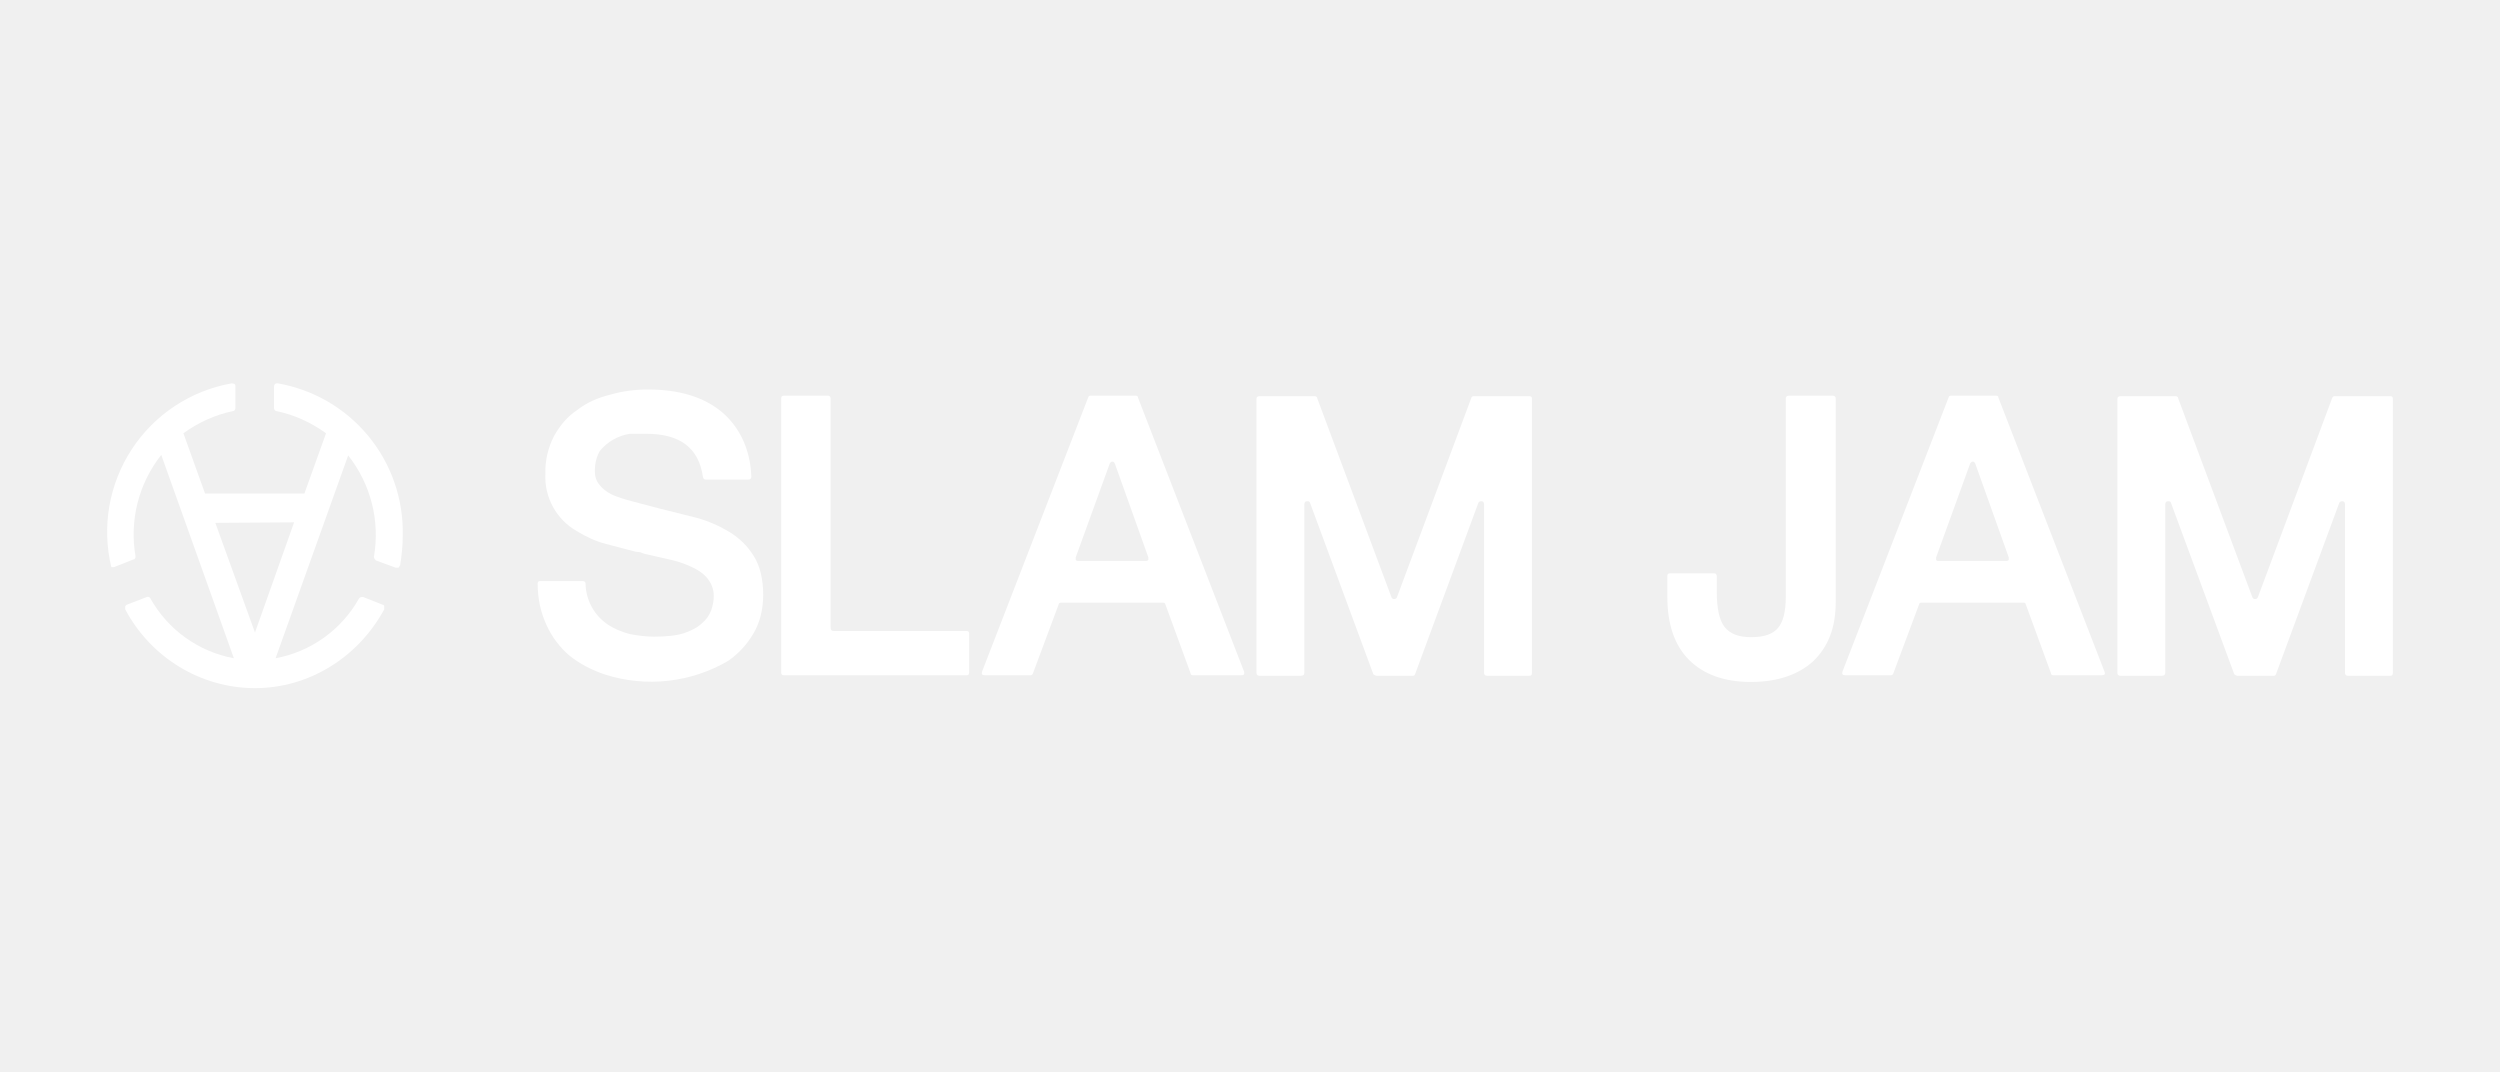
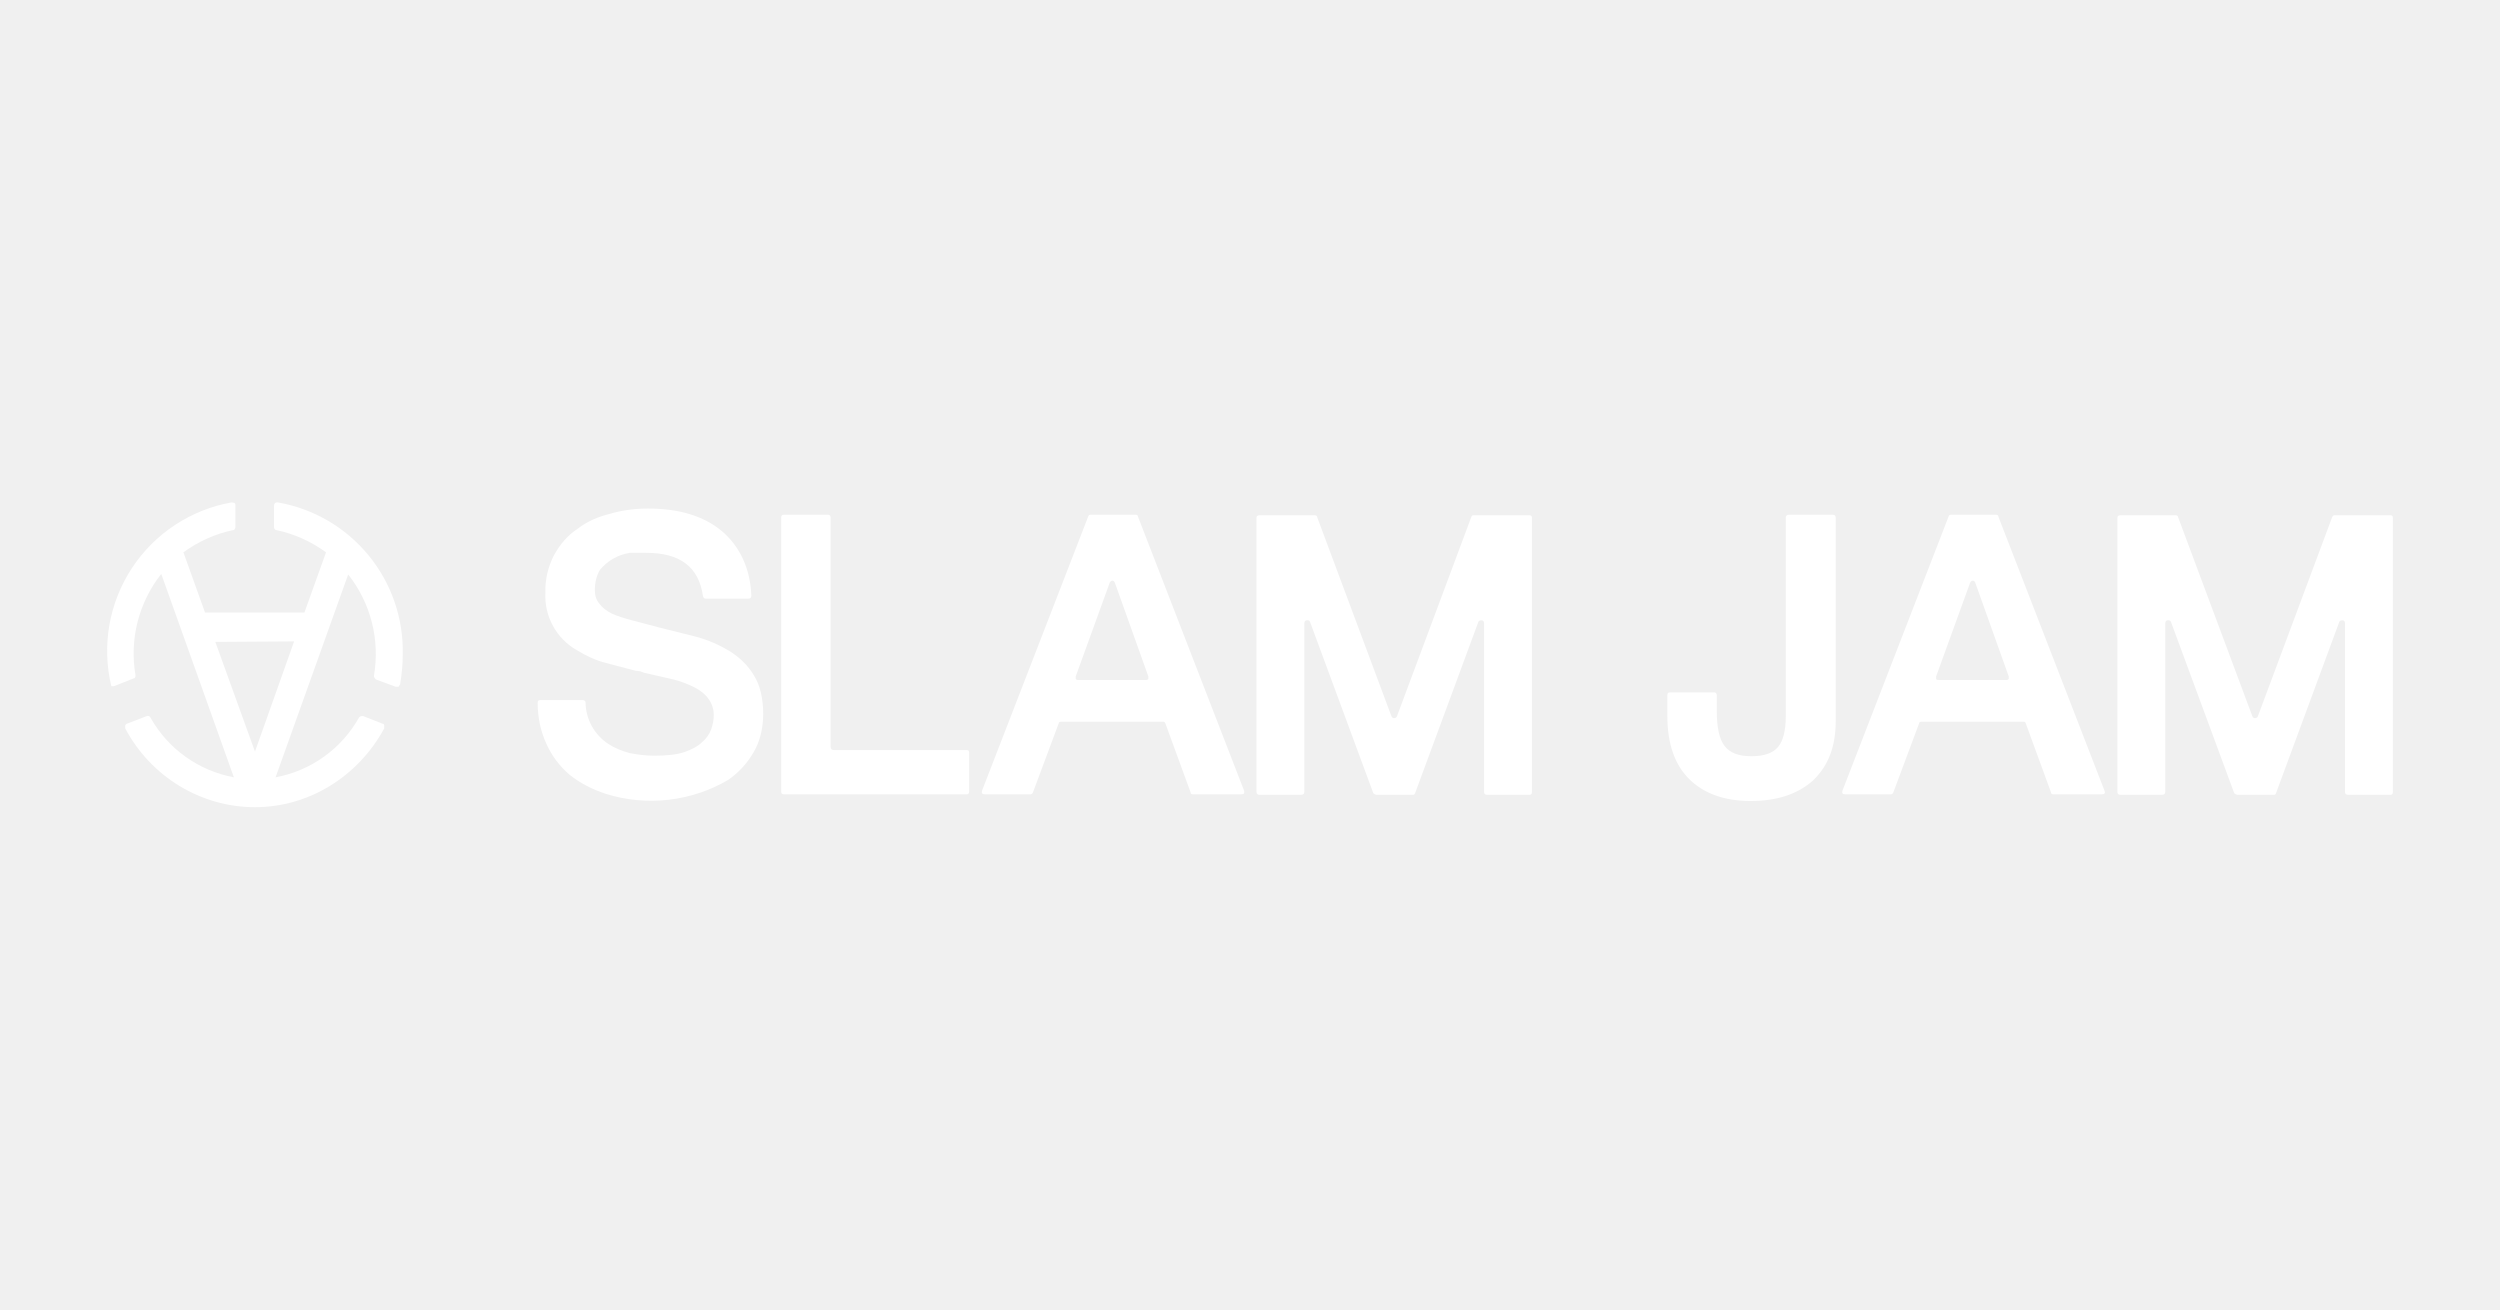
- <svg xmlns="http://www.w3.org/2000/svg" width="210" height="90" viewBox="0 0 210 90" fill="none">
+ <svg xmlns="http://www.w3.org/2000/svg" width="210" height="110" viewBox="0 0 210 90" fill="none">
  <path d="M23.321 32.199C23.284 32.193 23.245 32.195 23.209 32.205C23.172 32.215 23.138 32.233 23.109 32.258C23.08 32.282 23.057 32.313 23.041 32.348C23.026 32.383 23.018 32.42 23.018 32.459V34.275C23.018 34.405 23.105 34.535 23.235 34.535C24.705 34.837 26.133 35.486 27.387 36.394L25.57 41.455H17.223L15.406 36.394C16.66 35.486 18.088 34.837 19.558 34.535C19.688 34.535 19.774 34.405 19.774 34.275V32.459C19.774 32.372 19.774 32.329 19.688 32.242L19.472 32.199C17.768 32.499 16.145 33.145 14.7 34.097C13.256 35.048 12.022 36.285 11.074 37.732C10.126 39.178 9.484 40.804 9.187 42.508C8.891 44.212 8.947 45.958 9.351 47.64H9.567L11.21 46.991C11.34 46.991 11.384 46.861 11.384 46.732C11.124 45.239 11.183 43.709 11.556 42.241C11.929 40.772 12.607 39.399 13.546 38.211L19.645 55.295C18.18 55.023 16.794 54.433 15.583 53.566C14.372 52.699 13.367 51.577 12.638 50.278C12.595 50.148 12.422 50.105 12.335 50.148L10.648 50.797C10.593 50.826 10.547 50.871 10.518 50.927V51.187C12.681 55.252 16.877 57.804 21.418 57.804C25.916 57.804 30.068 55.252 32.274 51.187V50.927C32.274 50.884 32.231 50.797 32.145 50.797L30.501 50.148C30.371 50.148 30.241 50.148 30.155 50.278C29.426 51.577 28.42 52.699 27.209 53.566C25.999 54.433 24.612 55.023 23.148 55.295L29.247 38.254C30.186 39.443 30.864 40.816 31.237 42.284C31.61 43.752 31.668 45.282 31.409 46.775C31.409 46.905 31.496 46.991 31.582 47.078L33.226 47.683H33.485L33.615 47.467C33.745 46.645 33.831 45.823 33.831 44.958C33.896 41.926 32.872 38.97 30.943 36.629C29.014 34.288 26.31 32.716 23.321 32.199ZM24.705 43.877L21.418 53.133L18.088 43.92L24.705 43.877Z" fill="white" />
  <path d="M200.784 33.28H196.112C196.026 33.28 195.939 33.323 195.896 33.453L189.668 50.148C189.625 50.278 189.538 50.321 189.408 50.321C189.322 50.321 189.235 50.278 189.192 50.148L182.964 33.453C182.964 33.323 182.834 33.28 182.748 33.28H178.12C177.947 33.28 177.86 33.367 177.86 33.496V56.507C177.86 56.679 177.947 56.766 178.12 56.766H181.58C181.796 56.766 181.883 56.679 181.883 56.507V42.363C181.883 42.19 181.969 42.104 182.099 42.104C182.229 42.104 182.315 42.104 182.358 42.233L187.678 56.636L187.808 56.723L187.938 56.766H190.965C191.052 56.766 191.138 56.766 191.182 56.636L196.502 42.233C196.545 42.147 196.631 42.104 196.761 42.104C196.891 42.104 196.978 42.19 196.978 42.363V56.507C196.978 56.679 197.064 56.766 197.237 56.766H200.784C200.957 56.766 201 56.679 201 56.507V33.496C201 33.367 200.957 33.28 200.784 33.28Z" fill="white" />
  <path d="M168.734 47.034C168.707 47.065 168.674 47.088 168.636 47.103C168.598 47.118 168.558 47.124 168.518 47.121H162.895C162.765 47.121 162.679 47.121 162.635 47.034V46.818L165.49 38.946C165.533 38.86 165.62 38.773 165.706 38.773C165.836 38.773 165.879 38.86 165.923 38.946L168.734 46.818V47.034ZM167.869 33.41C167.869 33.28 167.782 33.237 167.653 33.237H163.89C163.76 33.237 163.717 33.28 163.673 33.41L154.764 56.42C154.72 56.636 154.764 56.723 155.023 56.723H158.829C158.916 56.723 159.002 56.68 159.045 56.55L161.208 50.754C161.208 50.668 161.295 50.624 161.424 50.624H169.945C170.075 50.624 170.118 50.624 170.161 50.754L172.281 56.55C172.281 56.68 172.367 56.723 172.497 56.723H176.519C176.779 56.723 176.865 56.636 176.779 56.42L167.869 33.41Z" fill="white" />
  <path d="M153.942 33.237H150.266C150.092 33.237 150.006 33.324 150.006 33.496V50.148C150.006 51.36 149.79 52.225 149.357 52.744C148.925 53.263 148.189 53.522 147.108 53.522C146.07 53.522 145.335 53.263 144.859 52.657C144.426 52.095 144.21 51.1 144.21 49.716V48.418C144.21 48.245 144.124 48.159 143.994 48.159H140.274C140.101 48.159 140.058 48.245 140.058 48.418V50.148C140.058 52.441 140.664 54.214 141.875 55.425C143.086 56.636 144.816 57.285 147.065 57.285C149.314 57.285 151.044 56.679 152.298 55.555C153.596 54.301 154.201 52.7 154.201 50.538V33.496C154.201 33.324 154.115 33.237 153.942 33.237Z" fill="white" />
  <path d="M81.192 53.003H70.033C69.86 53.003 69.773 52.917 69.773 52.744V33.497C69.773 33.324 69.687 33.237 69.557 33.237H65.838C65.665 33.237 65.621 33.324 65.621 33.497V56.463C65.621 56.636 65.665 56.723 65.838 56.723H81.192C81.365 56.723 81.408 56.636 81.408 56.463V53.219C81.408 53.09 81.365 53.003 81.192 53.003Z" fill="white" />
  <path d="M61.297 44.699C60.431 44.18 59.566 43.79 58.485 43.488L55.371 42.709L53.079 42.104C52.43 41.931 51.868 41.758 51.392 41.541C50.959 41.325 50.57 41.022 50.354 40.72C50.094 40.417 49.965 40.028 49.965 39.595C49.965 38.86 50.138 38.297 50.397 37.865C51.031 37.098 51.923 36.591 52.906 36.438H54.29C57.101 36.438 58.701 37.605 59.047 40.071C59.091 40.244 59.177 40.287 59.307 40.287H62.854C63.027 40.287 63.113 40.2 63.113 40.028C63.027 37.778 62.162 35.919 60.648 34.621C59.091 33.324 57.015 32.718 54.419 32.718C53.382 32.718 52.3 32.848 51.262 33.151C50.224 33.41 49.316 33.799 48.537 34.405C47.672 34.967 47.067 35.702 46.548 36.611C46.032 37.597 45.779 38.699 45.812 39.811C45.766 40.777 45.987 41.737 46.453 42.584C46.919 43.432 47.61 44.134 48.451 44.612C49.229 45.088 50.051 45.477 50.916 45.694L53.382 46.342L53.771 46.386L54.117 46.515L56.582 47.078C57.274 47.251 57.88 47.51 58.399 47.77C58.874 48.029 59.264 48.332 59.523 48.721C59.783 49.067 59.956 49.543 59.956 50.062C59.956 50.495 59.869 50.884 59.739 51.273C59.578 51.695 59.31 52.068 58.961 52.354C58.615 52.7 58.096 52.96 57.49 53.176C56.842 53.392 55.977 53.479 54.938 53.479C54.29 53.479 53.598 53.392 52.906 53.263C52.257 53.09 51.608 52.83 51.089 52.484C50.515 52.105 50.042 51.592 49.71 50.989C49.378 50.386 49.199 49.712 49.186 49.024C49.186 48.851 49.056 48.808 48.926 48.808H45.38C45.25 48.808 45.164 48.851 45.164 49.024C45.164 50.322 45.423 51.446 45.899 52.484C46.346 53.483 47.011 54.37 47.845 55.079C48.71 55.771 49.705 56.29 50.873 56.679C52.575 57.213 54.37 57.385 56.143 57.183C57.916 56.982 59.627 56.413 61.167 55.512C62.032 54.906 62.724 54.171 63.286 53.219C63.805 52.354 64.108 51.23 64.108 49.975C64.108 48.678 63.848 47.553 63.329 46.732C62.81 45.867 62.118 45.218 61.297 44.699Z" fill="white" />
  <path d="M128.467 33.28H123.795C123.666 33.28 123.622 33.323 123.579 33.453L117.351 50.148C117.308 50.278 117.221 50.321 117.091 50.321C117.005 50.321 116.918 50.278 116.875 50.148L110.647 33.453C110.647 33.323 110.517 33.28 110.431 33.28H105.803C105.63 33.28 105.543 33.367 105.543 33.496V56.507C105.543 56.679 105.63 56.766 105.803 56.766H109.263C109.479 56.766 109.565 56.679 109.565 56.507V42.363C109.565 42.19 109.652 42.104 109.782 42.104C109.911 42.104 109.998 42.104 110.041 42.233L115.361 56.636L115.491 56.723L115.621 56.766H118.648C118.735 56.766 118.821 56.766 118.865 56.636L124.185 42.233C124.228 42.147 124.314 42.104 124.444 42.104C124.574 42.104 124.66 42.19 124.66 42.363V56.507C124.66 56.679 124.747 56.766 124.92 56.766H128.467C128.64 56.766 128.683 56.679 128.683 56.507V33.496C128.683 33.367 128.64 33.28 128.467 33.28Z" fill="white" />
  <path d="M96.46 47.034C96.433 47.065 96.4 47.088 96.362 47.103C96.325 47.118 96.284 47.124 96.244 47.121H90.621C90.491 47.121 90.448 47.121 90.361 47.034V46.818L93.216 38.946C93.259 38.86 93.346 38.773 93.432 38.773C93.562 38.773 93.605 38.86 93.648 38.946L96.46 46.818V47.034ZM95.595 33.41C95.595 33.28 95.508 33.237 95.379 33.237H91.616C91.486 33.237 91.443 33.28 91.399 33.41L82.49 56.42C82.446 56.636 82.49 56.723 82.749 56.723H86.555C86.642 56.723 86.728 56.68 86.772 56.55L88.934 50.754C88.934 50.668 89.021 50.624 89.15 50.624H97.671C97.757 50.624 97.844 50.624 97.887 50.754L100.007 56.55C100.007 56.68 100.093 56.723 100.223 56.723H104.245C104.505 56.723 104.548 56.636 104.505 56.42L95.595 33.41Z" fill="white" />
</svg>
